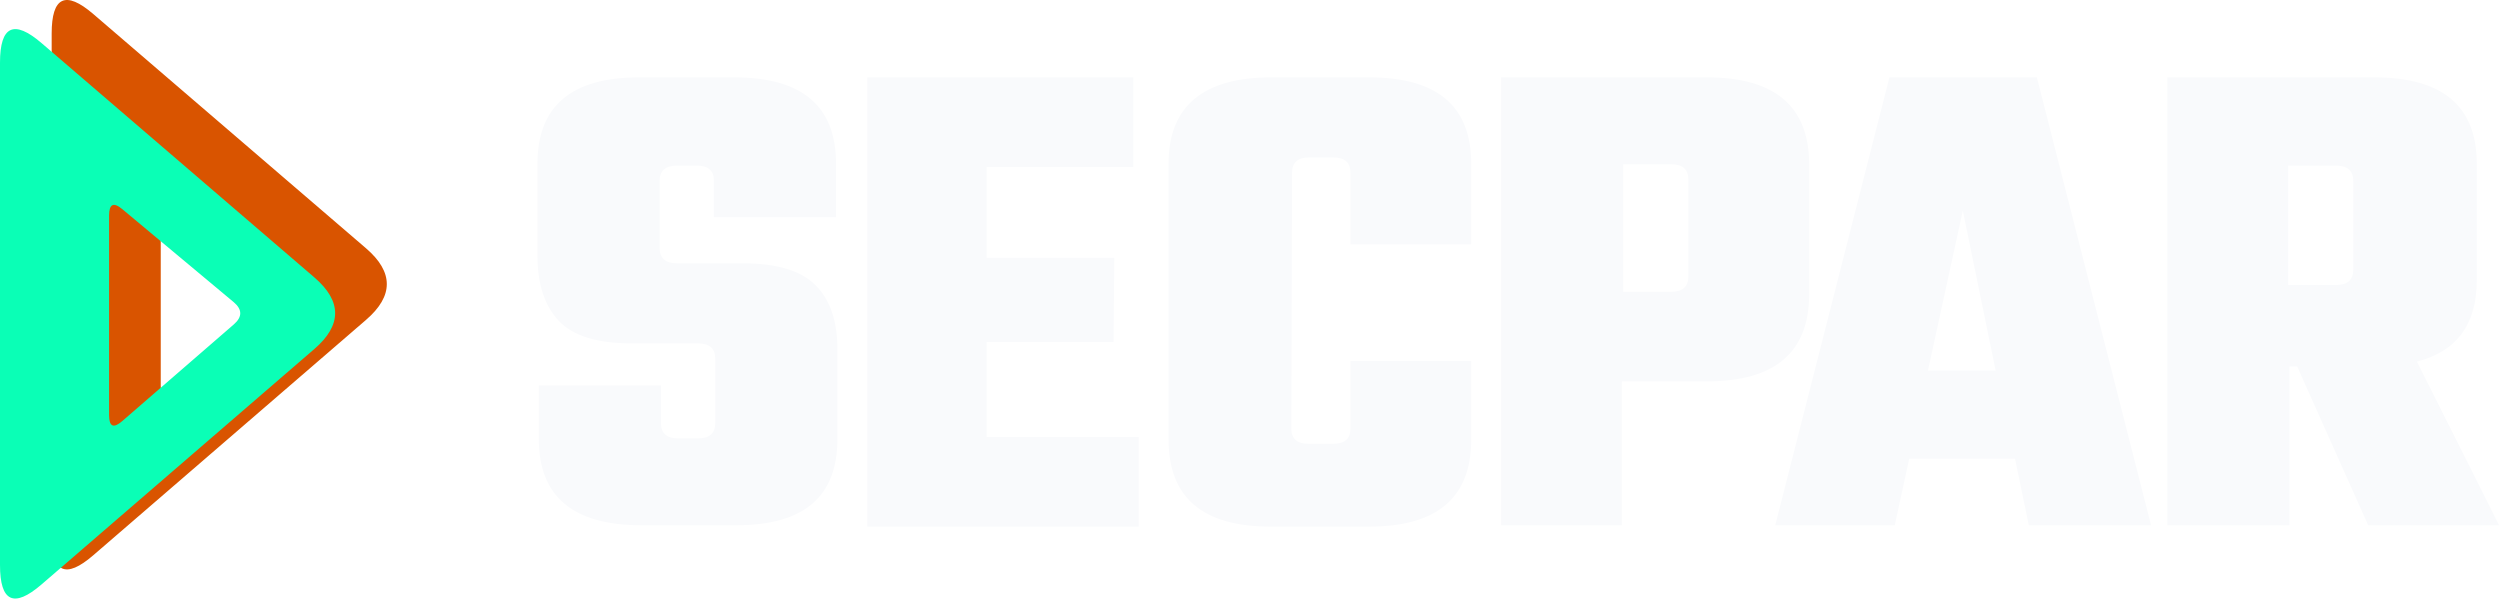
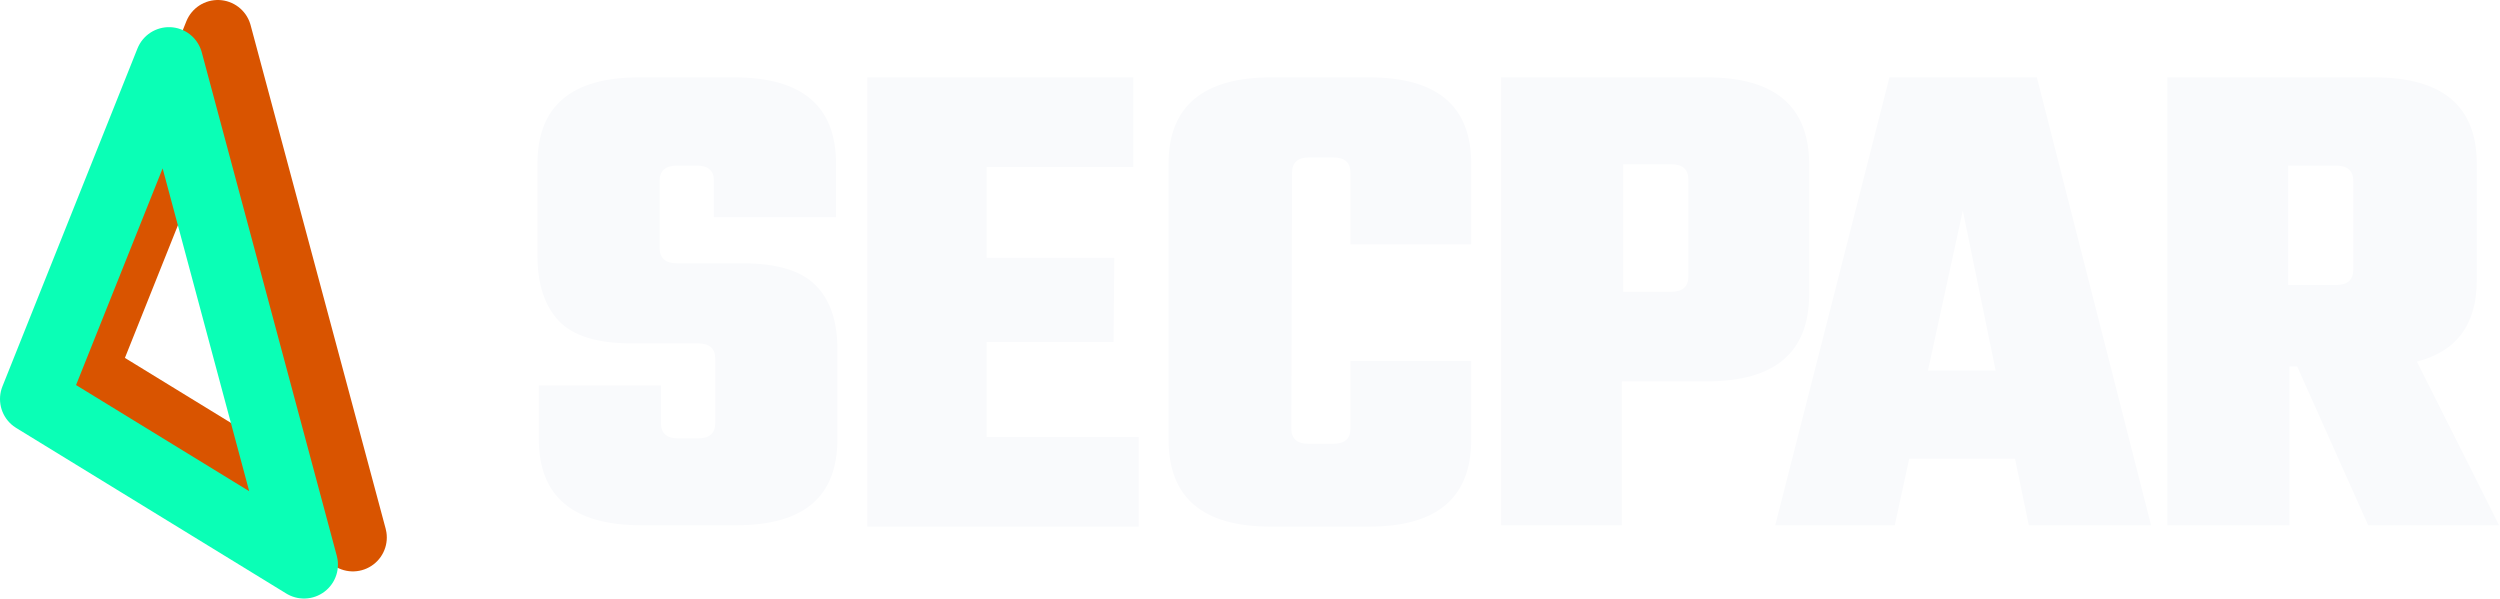
<svg xmlns="http://www.w3.org/2000/svg" viewBox="0 0 1842 441" role="img" aria-label="Secpar">
-   <path fill="#D95400" fill-rule="evenodd" d="M68.734 10.34 269.652 182.911Q300.318 209.251 269.713 235.663L68.674 409.162Q38.068 435.574 38.068 394.815V24.76Q38.068 -16 68.734 10.34ZM128.234 132.692 210.153 201.072Q219.951 209.251 210.302 217.611L128.084 288.846Q118.435 297.206 118.435 284.335V137.385Q118.435 124.514 128.234 132.692Z" />
-   <path fill="#0AFFB6" fill-rule="evenodd" d="M30.666 31.792 231.583 204.364Q262.249 230.703 231.644 257.116L30.605 430.614Q0.0 457.027 0.0 416.267V46.212Q0.0 5.452 30.666 31.792ZM90.165 154.145 172.084 222.524Q181.883 230.703 172.234 239.063L90.015 310.299Q80.367 318.658 80.367 305.787V158.838Q80.367 145.966 90.165 154.145Z" />
+   <path d="M160.5 25 L260 396 L61 274 Z" fill="none" stroke="#D95400" stroke-width="50" stroke-linejoin="round" />
+   <path d="M124.5 45 L224 416 L25 294 Z" fill="none" stroke="#0AFFB6" stroke-width="50" stroke-linejoin="round" />
  <path fill="#F9FAFC" d="M527.0 311.71V264.3C527.0 256.77 522.74 253.0 514.23 253.0H465.23C439.93 253.0 422.07 247.45 411.64 236.33C401.21 225.22 396.0 209.22 396.0 188.36V120.63C396.0 78.22 420.95 57.01 470.87 57.01H541.13C591.04 57.01 616.0 78.23 616.0 120.63V160.0H526.0V133.0C526.0 125.67 521.71 122.0 513.14 122.0H498.85C490.29 122.0 486 125.8 486 133.4V182.61C486 190.21 490.28 194.01 498.85 194.01H547.14C572.48 194.01 590.03 199.37 600.82 210.07C611.61 220.78 617 236.49 617 257.2V323.47C617 365.84 592.5 387.01 542.47 387.01H472.56C422.18 387.01 397 365.83 397 323.47V284.0H487V311.71C487 319.24 491.22 323.0 499.66 323.0H514.34C522.78 323.0 527 319.24 527 311.71Z" />
  <path fill="#F9FAFC" d="M727.0 322.0H839.0V388.0H639.0V57.0H835.0V123.0H727.0V190.0H821.0L820.48 252.0H727.0V322.0Z" />
  <path fill="#F9FAFC" d="M1084.0 180.0H995.0V127.26C995.0 119.76 990.78 116 982.35 116H964.64C956.21 116 951.99 119.76 951.99 127.26L951.47 315.91C951.47 323.3 955.73 327 964.27 327H982.19C990.72 327 994.99 323.3 994.99 315.91V266.0H1083.99V323.9C1083.99 366.64 1058.93 388.0 1008.81 388.0H936.18C886.06 388.0 861 366.64 861 323.9V120.55C861 78.19 886.58 57.0 936.7 57.0H1008.81C1058.93 57.0 1083.99 78.19 1083.99 120.55V180.0H1084Z" />
  <path fill="#F9FAFC" d="M1106.0 57.0H1257.59C1307.86 57.0 1333.0 78.44 1333.0 121.3V216.71C1333.0 259.58 1307.86 281.0 1257.59 281.0H1195.0V387.0H1106.0V57.0ZM1244.0 203.64V132.37C1244.0 124.8 1239.74 121.01 1231.24 121.01H1196.0V215.01H1231.24C1239.74 215.0 1244.0 211.22 1244.0 203.64Z" />
  <path fill="#F9FAFC" d="M1494.81 387.0 1484.68 338.0H1406.7L1396.06 387.0H1308.0L1392.14 57.0H1500.76L1584.9 387.0H1494.81ZM1420.52 273.0H1470.39L1446.2 155.18L1420.52 273.0Z" />
  <path fill="#F9FAFC" d="M1686.9 270.0V387.0H1596.9V57.0H1749.41C1799.73 57.0 1824.9 78.25 1824.9 120.74V206.37C1824.9 238.88 1810.19 258.89 1780.78 266.41L1841.32 387.0H1744.88L1692.55 270.0H1686.9ZM1721.14 122.0H1685.9V210.0H1721.14C1729.65 210.0 1733.9 206.21 1733.9 198.61V133.39C1733.9 125.8 1729.64 122 1721.14 122Z" />
</svg>
